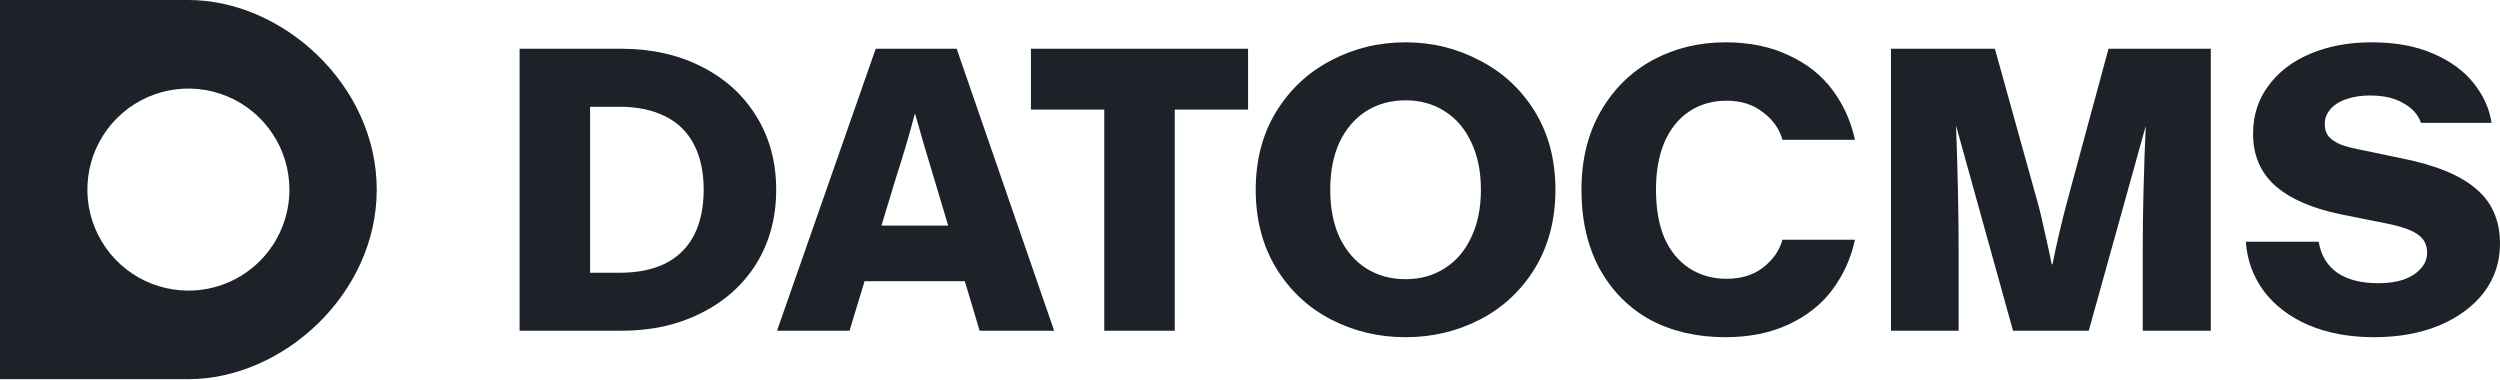
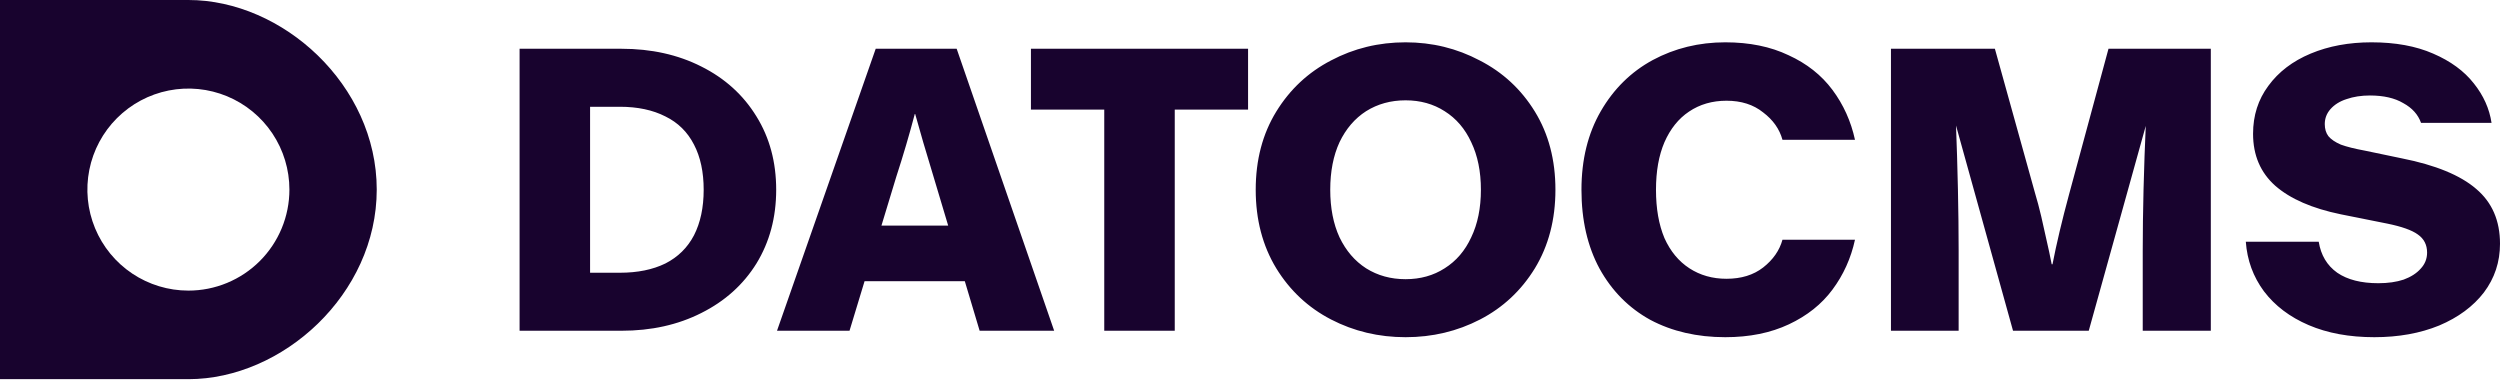
<svg xmlns="http://www.w3.org/2000/svg" viewBox="138.645 182.469 363.05 55.062">
-   <path fill="#1d2229" fill-rule="evenodd" d="M166 182.469C179.684 182.469 193.355 194.804 193.355 210.004C193.354 225.204 179.681 237.531 166 237.531H138.645V182.469H166ZM171.622 196.448C168.941 195.337 165.992 195.046 163.146 195.611C160.3 196.176 157.686 197.573 155.633 199.624C153.581 201.675 152.183 204.288 151.616 207.133C151.049 209.979 151.339 212.929 152.448 215.61C153.558 218.291 155.437 220.583 157.849 222.195C160.261 223.808 163.098 224.669 165.999 224.67C167.926 224.672 169.834 224.293 171.614 223.556C173.395 222.82 175.013 221.74 176.376 220.378C177.738 219.016 178.819 217.399 179.557 215.619C180.294 213.839 180.673 211.931 180.673 210.005C180.674 207.103 179.815 204.266 178.204 201.853C176.593 199.44 174.302 197.56 171.622 196.448Z" />
-   <path fill="#1d2229" d="M214.099 189.55H228.899C233.228 189.55 237.089 190.408 240.482 192.124C243.914 193.84 246.586 196.258 248.497 199.378C250.408 202.459 251.363 206.008 251.363 210.025C251.363 214.042 250.408 217.61 248.497 220.73C246.586 223.811 243.914 226.21 240.482 227.926C237.089 229.642 233.228 230.5 228.899 230.5H214.099V189.55ZM219.715 222.076H228.665C231.239 222.076 233.443 221.627 235.276 220.73C237.109 219.794 238.493 218.429 239.429 216.635C240.365 214.802 240.833 212.599 240.833 210.025C240.833 207.451 240.365 205.267 239.429 203.473C238.493 201.64 237.109 200.275 235.276 199.378C233.443 198.442 231.239 197.974 228.665 197.974H219.715L224.336 193.352V226.697L219.715 222.076ZM265.815 189.55H277.573L291.73 230.5H280.908L274.239 208.211C273.108 204.506 272.211 201.445 271.548 199.027H271.489C270.709 201.991 269.812 205.033 268.798 208.153L262.012 230.5H251.482L265.815 189.55ZM261.837 215.231H280.674L283.248 223.304H259.146L261.837 215.231ZM299.005 197.33L300.058 198.383H288.358V189.55H319.889V198.383H308.189L309.242 197.33V230.5H299.005V197.33ZM342.762 231.436C338.862 231.436 335.255 230.578 331.94 228.862C328.625 227.146 325.973 224.669 323.984 221.432C321.995 218.156 321 214.354 321 210.025C321 205.696 321.995 201.913 323.984 198.676C325.973 195.439 328.625 192.962 331.94 191.246C335.255 189.491 338.862 188.614 342.762 188.614C346.623 188.614 350.211 189.491 353.526 191.246C356.88 192.962 359.552 195.439 361.541 198.676C363.53 201.913 364.524 205.696 364.524 210.025C364.524 214.354 363.53 218.156 361.541 221.432C359.552 224.669 356.9 227.146 353.585 228.862C350.27 230.578 346.662 231.436 342.762 231.436ZM342.762 223.012C344.907 223.012 346.799 222.485 348.437 221.432C350.114 220.379 351.401 218.878 352.298 216.928C353.234 214.978 353.702 212.677 353.702 210.025C353.702 207.373 353.234 205.072 352.298 203.122C351.401 201.172 350.114 199.67 348.437 198.617C346.799 197.564 344.907 197.038 342.762 197.038C340.617 197.038 338.706 197.564 337.029 198.617C335.391 199.67 334.104 201.172 333.168 203.122C332.271 205.072 331.823 207.373 331.823 210.025C331.823 212.677 332.271 214.978 333.168 216.928C334.104 218.878 335.391 220.379 337.029 221.432C338.706 222.485 340.617 223.012 342.762 223.012ZM389.189 231.436C385.094 231.436 381.467 230.598 378.308 228.92C375.188 227.204 372.731 224.728 370.937 221.491C369.182 218.254 368.305 214.432 368.305 210.025C368.305 205.657 369.241 201.854 371.113 198.617C372.985 195.38 375.5 192.904 378.659 191.188C381.857 189.472 385.367 188.614 389.189 188.614C392.699 188.614 395.761 189.238 398.374 190.486C401.026 191.695 403.151 193.372 404.75 195.517C406.349 197.662 407.441 200.08 408.026 202.771H397.496C397.067 201.211 396.131 199.885 394.688 198.793C393.284 197.662 391.51 197.096 389.365 197.096C387.298 197.096 385.484 197.623 383.924 198.676C382.403 199.69 381.214 201.172 380.356 203.122C379.537 205.033 379.127 207.334 379.127 210.025C379.127 212.755 379.537 215.095 380.356 217.045C381.214 218.956 382.423 220.418 383.983 221.432C385.543 222.446 387.337 222.953 389.365 222.953C391.51 222.953 393.284 222.407 394.688 221.315C396.131 220.184 397.067 218.839 397.496 217.279H408.026C407.441 219.97 406.349 222.388 404.75 224.533C403.19 226.639 401.084 228.316 398.432 229.564C395.78 230.812 392.699 231.436 389.189 231.436ZM413.25 189.55H428.343L434.135 210.376C434.486 211.546 434.798 212.716 435.071 213.886C435.344 215.056 435.597 216.187 435.831 217.279C436.104 218.449 436.358 219.638 436.592 220.847H436.709C437.294 217.844 438.093 214.471 439.107 210.727L444.84 189.55H459.699V230.5H449.813V218.858C449.813 213.32 449.969 207.041 450.281 200.021H450.456L441.974 230.5H430.976L422.493 199.963L422.669 199.904C422.942 207.002 423.078 213.32 423.078 218.858V230.5H413.25V189.55ZM483.443 231.436C479.816 231.436 476.638 230.851 473.908 229.681C471.178 228.511 469.013 226.873 467.414 224.767C465.854 222.661 464.977 220.262 464.782 217.571H475.37C475.682 219.521 476.579 221.023 478.061 222.076C479.543 223.09 481.532 223.597 484.028 223.597C485.432 223.597 486.661 223.421 487.714 223.07C488.767 222.68 489.586 222.154 490.171 221.491C490.795 220.828 491.107 220.048 491.107 219.151C491.107 218.02 490.658 217.142 489.761 216.518C488.903 215.894 487.421 215.368 485.315 214.939L478.588 213.593C474.415 212.735 471.236 211.351 469.052 209.44C466.907 207.529 465.835 205.013 465.835 201.893C465.835 199.241 466.576 196.921 468.058 194.932C469.54 192.904 471.587 191.344 474.2 190.252C476.813 189.16 479.758 188.614 483.034 188.614C486.505 188.614 489.488 189.16 491.984 190.252C494.519 191.344 496.489 192.787 497.893 194.581C499.297 196.336 500.155 198.247 500.467 200.314H490.229C489.8 199.105 488.942 198.149 487.655 197.448C486.407 196.706 484.789 196.336 482.8 196.336C481.552 196.336 480.421 196.511 479.407 196.862C478.432 197.174 477.652 197.662 477.067 198.325C476.521 198.949 476.248 199.67 476.248 200.489C476.248 201.191 476.423 201.776 476.774 202.244C477.164 202.712 477.769 203.122 478.588 203.473C479.446 203.785 480.616 204.077 482.098 204.35L487.421 205.462C492.335 206.437 495.943 207.919 498.244 209.908C500.545 211.858 501.695 214.51 501.695 217.864C501.695 220.516 500.915 222.875 499.355 224.942C497.795 226.97 495.631 228.569 492.862 229.739C490.093 230.871 486.953 231.436 483.443 231.436Z" />
+   <path fill="#18032e" fill-rule="evenodd" d="M166 182.469C179.684 182.469 193.355 194.804 193.355 210.004C193.354 225.204 179.681 237.531 166 237.531H138.645V182.469H166ZM171.622 196.448C168.941 195.337 165.992 195.046 163.146 195.611C160.3 196.176 157.686 197.573 155.633 199.624C153.581 201.675 152.183 204.288 151.616 207.133C151.049 209.979 151.339 212.929 152.448 215.61C153.558 218.291 155.437 220.583 157.849 222.195C160.261 223.808 163.098 224.669 165.999 224.67C167.926 224.672 169.834 224.293 171.614 223.556C173.395 222.82 175.013 221.74 176.376 220.378C177.738 219.016 178.819 217.399 179.557 215.619C180.294 213.839 180.673 211.931 180.673 210.005C180.674 207.103 179.815 204.266 178.204 201.853C176.593 199.44 174.302 197.56 171.622 196.448Z" />
+   <path fill="#18032e" d="M214.099 189.55H228.899C233.228 189.55 237.089 190.408 240.482 192.124C243.914 193.84 246.586 196.258 248.497 199.378C250.408 202.459 251.363 206.008 251.363 210.025C251.363 214.042 250.408 217.61 248.497 220.73C246.586 223.811 243.914 226.21 240.482 227.926C237.089 229.642 233.228 230.5 228.899 230.5H214.099V189.55ZM219.715 222.076H228.665C231.239 222.076 233.443 221.627 235.276 220.73C237.109 219.794 238.493 218.429 239.429 216.635C240.365 214.802 240.833 212.599 240.833 210.025C240.833 207.451 240.365 205.267 239.429 203.473C238.493 201.64 237.109 200.275 235.276 199.378C233.443 198.442 231.239 197.974 228.665 197.974H219.715L224.336 193.352V226.697L219.715 222.076ZM265.815 189.55H277.573L291.73 230.5H280.908L274.239 208.211C273.108 204.506 272.211 201.445 271.548 199.027H271.489C270.709 201.991 269.812 205.033 268.798 208.153L262.012 230.5H251.482L265.815 189.55ZM261.837 215.231H280.674L283.248 223.304H259.146L261.837 215.231ZM299.005 197.33L300.058 198.383H288.358V189.55H319.889V198.383H308.189L309.242 197.33V230.5H299.005V197.33ZM342.762 231.436C338.862 231.436 335.255 230.578 331.94 228.862C328.625 227.146 325.973 224.669 323.984 221.432C321.995 218.156 321 214.354 321 210.025C321 205.696 321.995 201.913 323.984 198.676C325.973 195.439 328.625 192.962 331.94 191.246C335.255 189.491 338.862 188.614 342.762 188.614C346.623 188.614 350.211 189.491 353.526 191.246C356.88 192.962 359.552 195.439 361.541 198.676C363.53 201.913 364.524 205.696 364.524 210.025C364.524 214.354 363.53 218.156 361.541 221.432C359.552 224.669 356.9 227.146 353.585 228.862C350.27 230.578 346.662 231.436 342.762 231.436ZM342.762 223.012C344.907 223.012 346.799 222.485 348.437 221.432C350.114 220.379 351.401 218.878 352.298 216.928C353.234 214.978 353.702 212.677 353.702 210.025C353.702 207.373 353.234 205.072 352.298 203.122C351.401 201.172 350.114 199.67 348.437 198.617C346.799 197.564 344.907 197.038 342.762 197.038C340.617 197.038 338.706 197.564 337.029 198.617C335.391 199.67 334.104 201.172 333.168 203.122C332.271 205.072 331.823 207.373 331.823 210.025C331.823 212.677 332.271 214.978 333.168 216.928C334.104 218.878 335.391 220.379 337.029 221.432C338.706 222.485 340.617 223.012 342.762 223.012ZM389.189 231.436C385.094 231.436 381.467 230.598 378.308 228.92C375.188 227.204 372.731 224.728 370.937 221.491C369.182 218.254 368.305 214.432 368.305 210.025C368.305 205.657 369.241 201.854 371.113 198.617C372.985 195.38 375.5 192.904 378.659 191.188C381.857 189.472 385.367 188.614 389.189 188.614C392.699 188.614 395.761 189.238 398.374 190.486C401.026 191.695 403.151 193.372 404.75 195.517C406.349 197.662 407.441 200.08 408.026 202.771H397.496C397.067 201.211 396.131 199.885 394.688 198.793C393.284 197.662 391.51 197.096 389.365 197.096C387.298 197.096 385.484 197.623 383.924 198.676C382.403 199.69 381.214 201.172 380.356 203.122C379.537 205.033 379.127 207.334 379.127 210.025C379.127 212.755 379.537 215.095 380.356 217.045C381.214 218.956 382.423 220.418 383.983 221.432C385.543 222.446 387.337 222.953 389.365 222.953C391.51 222.953 393.284 222.407 394.688 221.315C396.131 220.184 397.067 218.839 397.496 217.279H408.026C407.441 219.97 406.349 222.388 404.75 224.533C403.19 226.639 401.084 228.316 398.432 229.564C395.78 230.812 392.699 231.436 389.189 231.436ZM413.25 189.55H428.343L434.135 210.376C434.486 211.546 434.798 212.716 435.071 213.886C435.344 215.056 435.597 216.187 435.831 217.279C436.104 218.449 436.358 219.638 436.592 220.847H436.709C437.294 217.844 438.093 214.471 439.107 210.727L444.84 189.55H459.699V230.5H449.813V218.858C449.813 213.32 449.969 207.041 450.281 200.021H450.456L441.974 230.5H430.976L422.493 199.963L422.669 199.904C422.942 207.002 423.078 213.32 423.078 218.858V230.5H413.25V189.55ZM483.443 231.436C479.816 231.436 476.638 230.851 473.908 229.681C471.178 228.511 469.013 226.873 467.414 224.767C465.854 222.661 464.977 220.262 464.782 217.571H475.37C475.682 219.521 476.579 221.023 478.061 222.076C479.543 223.09 481.532 223.597 484.028 223.597C485.432 223.597 486.661 223.421 487.714 223.07C488.767 222.68 489.586 222.154 490.171 221.491C490.795 220.828 491.107 220.048 491.107 219.151C491.107 218.02 490.658 217.142 489.761 216.518C488.903 215.894 487.421 215.368 485.315 214.939L478.588 213.593C474.415 212.735 471.236 211.351 469.052 209.44C466.907 207.529 465.835 205.013 465.835 201.893C465.835 199.241 466.576 196.921 468.058 194.932C469.54 192.904 471.587 191.344 474.2 190.252C476.813 189.16 479.758 188.614 483.034 188.614C486.505 188.614 489.488 189.16 491.984 190.252C494.519 191.344 496.489 192.787 497.893 194.581C499.297 196.336 500.155 198.247 500.467 200.314H490.229C489.8 199.105 488.942 198.149 487.655 197.448C486.407 196.706 484.789 196.336 482.8 196.336C481.552 196.336 480.421 196.511 479.407 196.862C478.432 197.174 477.652 197.662 477.067 198.325C476.521 198.949 476.248 199.67 476.248 200.489C476.248 201.191 476.423 201.776 476.774 202.244C477.164 202.712 477.769 203.122 478.588 203.473C479.446 203.785 480.616 204.077 482.098 204.35L487.421 205.462C492.335 206.437 495.943 207.919 498.244 209.908C500.545 211.858 501.695 214.51 501.695 217.864C501.695 220.516 500.915 222.875 499.355 224.942C497.795 226.97 495.631 228.569 492.862 229.739C490.093 230.871 486.953 231.436 483.443 231.436Z" />
</svg>
